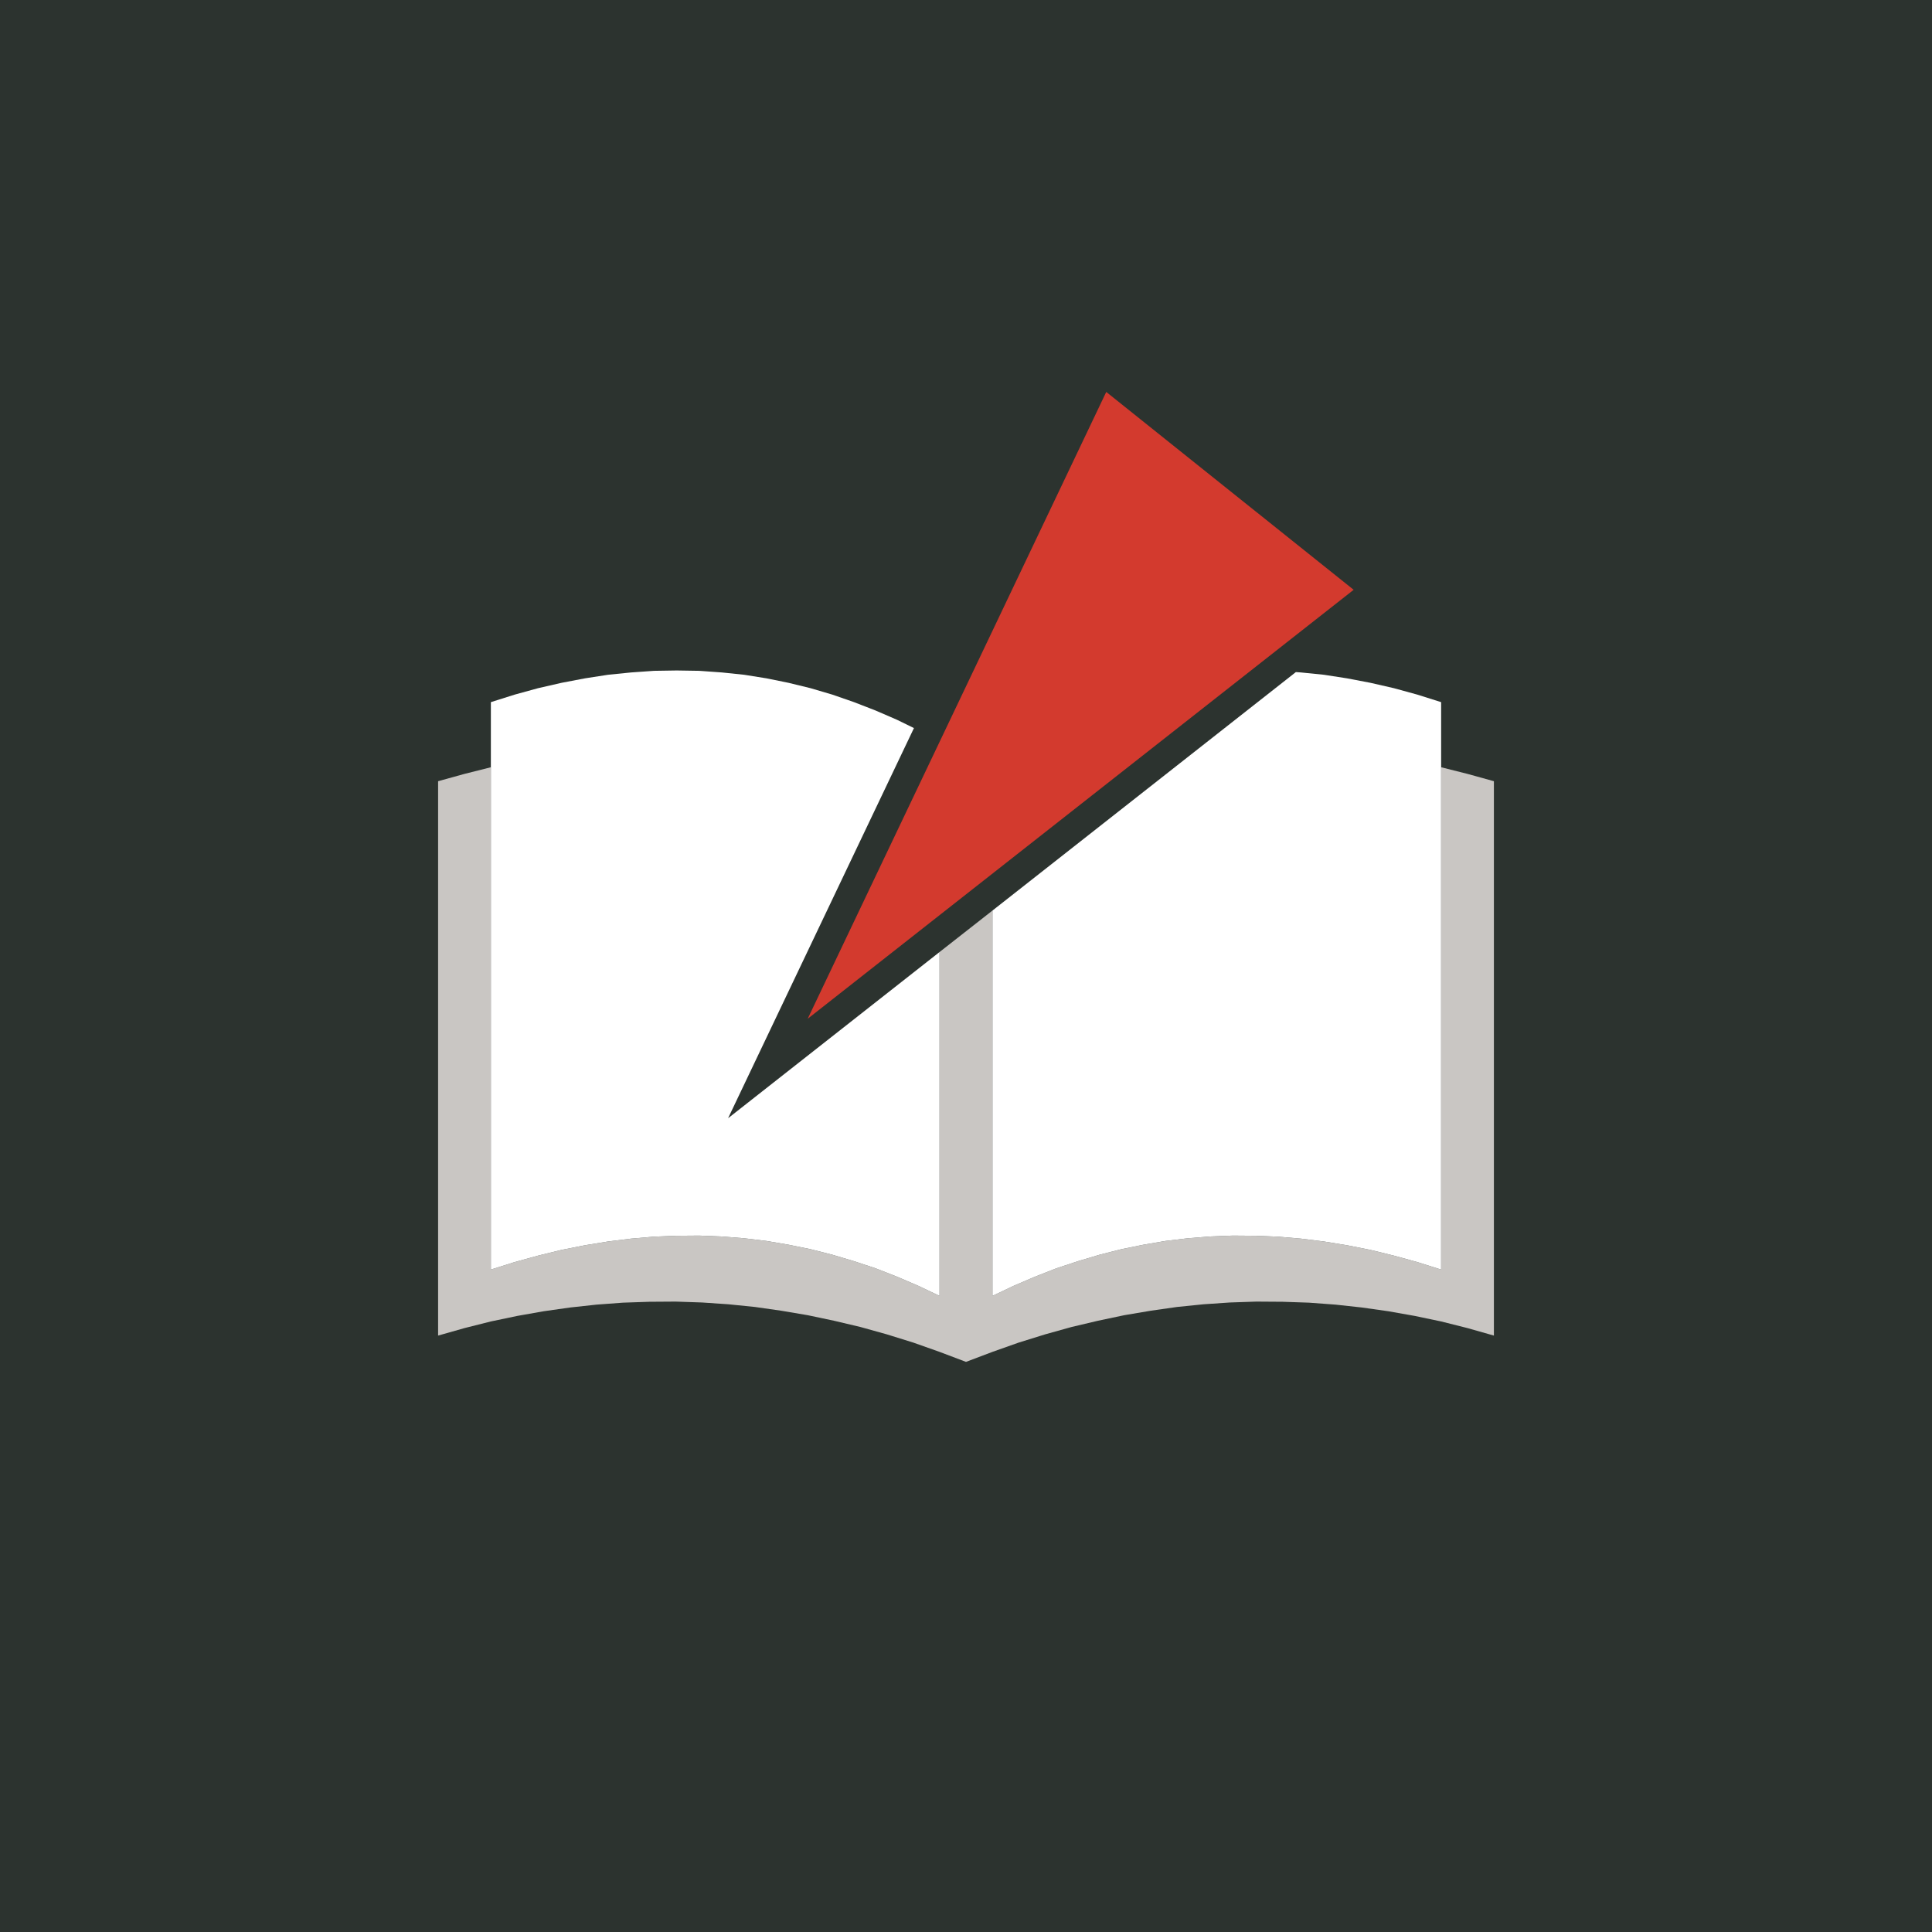
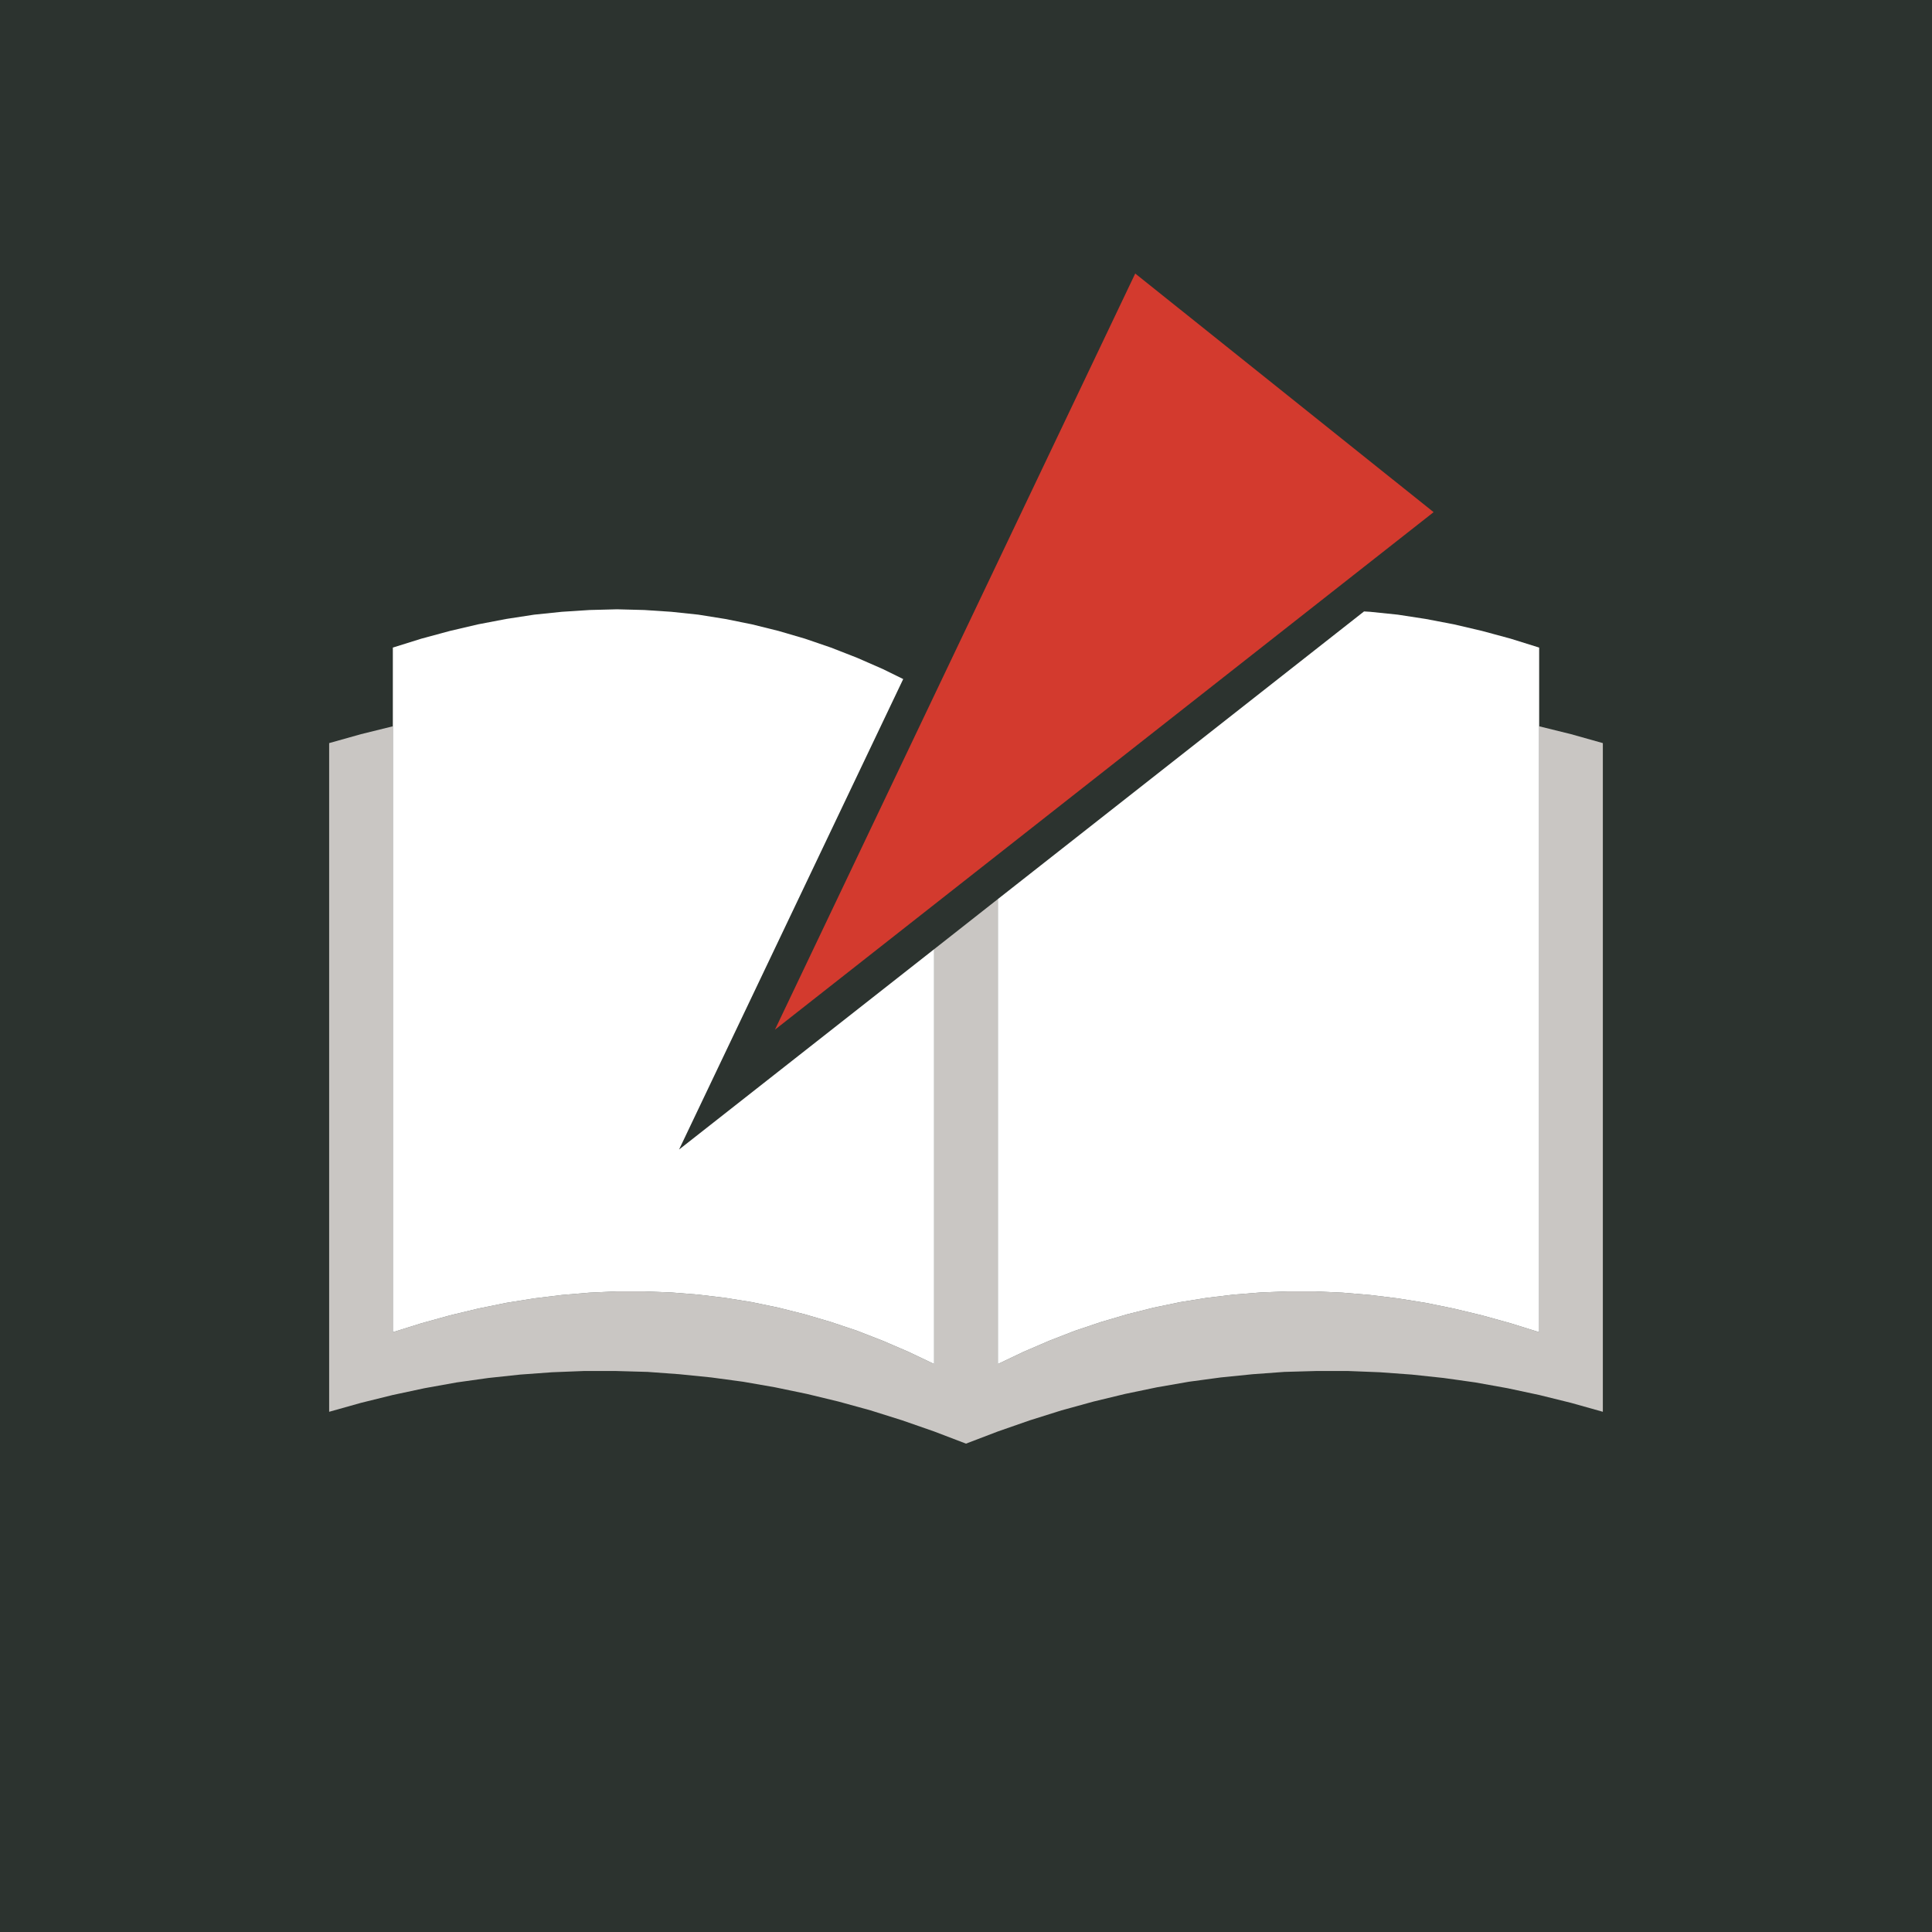
<svg xmlns="http://www.w3.org/2000/svg" viewBox="0 0 108 108" width="108" height="108">
  <rect x="0" y="0" width="108" height="108" rx="0" fill="#2C332F" />
-   <path d="M24.49 43.67 L24.49 74.66 L25.97 74.24 L27.44 73.87 L28.92 73.56 L30.39 73.30 L31.87 73.09 L33.34 72.93 L34.82 72.82 L36.30 72.77 L37.77 72.76 L39.25 72.81 L40.72 72.91 L42.20 73.06 L43.67 73.27 L45.15 73.52 L46.62 73.83 L48.10 74.18 L49.57 74.59 L51.05 75.05 L52.52 75.57 L54.00 76.13 L55.48 75.57 L56.95 75.05 L58.43 74.59 L59.90 74.18 L61.38 73.83 L62.85 73.52 L64.33 73.27 L65.80 73.06 L67.28 72.91 L68.75 72.81 L70.23 72.76 L71.70 72.77 L73.18 72.82 L74.66 72.93 L76.13 73.09 L77.61 73.30 L79.08 73.56 L80.56 73.87 L82.03 74.24 L83.51 74.66 L83.51 43.67 L82.03 43.26 L80.56 42.89 L80.56 42.89 L80.56 70.97 L79.23 70.55 L77.92 70.19 L76.61 69.87 L75.30 69.61 L74.01 69.40 L72.72 69.24 L71.44 69.13 L70.17 69.08 L68.91 69.07 L67.65 69.12 L66.40 69.22 L65.15 69.37 L63.92 69.58 L62.69 69.83 L61.47 70.14 L60.26 70.50 L59.05 70.90 L57.85 71.37 L56.66 71.88 L55.48 72.44 L55.48 50.90 L52.52 53.22 L52.52 72.44 L51.34 71.88 L50.15 71.37 L48.95 70.90 L47.74 70.50 L46.53 70.14 L45.31 69.83 L44.08 69.58 L42.85 69.37 L41.60 69.22 L40.35 69.12 L39.09 69.07 L37.83 69.08 L36.56 69.13 L35.28 69.24 L33.99 69.40 L32.70 69.61 L31.39 69.87 L30.08 70.19 L28.77 70.55 L27.44 70.97 L27.44 42.89 L25.97 43.26 Z" fill="#C9C6C3" />
-   <path d="M30.08 70.19 L31.39 69.87 L32.70 69.61 L33.99 69.40 L35.28 69.24 L36.56 69.13 L37.83 69.08 L39.09 69.07 L40.35 69.12 L41.60 69.22 L42.85 69.37 L44.08 69.58 L45.31 69.83 L46.53 70.14 L47.74 70.50 L48.95 70.90 L50.15 71.37 L51.34 71.88 L52.52 72.44 L52.52 53.22 L40.70 62.51 L51.09 40.70 L50.15 40.24 L48.95 39.72 L47.74 39.25 L46.53 38.83 L45.31 38.47 L44.08 38.17 L42.85 37.92 L41.60 37.72 L40.35 37.59 L39.09 37.50 L37.83 37.48 L36.56 37.50 L35.28 37.59 L33.99 37.72 L32.70 37.92 L31.39 38.17 L30.08 38.47 L28.77 38.83 L27.44 39.25 L27.44 70.97 L28.77 70.55 Z M76.61 38.17 L75.30 37.92 L74.01 37.72 L72.72 37.59 L72.44 37.57 L55.48 50.90 L55.48 72.44 L56.66 71.88 L57.85 71.37 L59.05 70.90 L60.26 70.50 L61.47 70.14 L62.69 69.83 L63.92 69.58 L65.15 69.37 L66.40 69.22 L67.65 69.12 L68.91 69.07 L70.17 69.08 L71.44 69.13 L72.72 69.24 L74.01 69.40 L75.30 69.61 L76.61 69.87 L77.92 70.19 L79.23 70.55 L80.56 70.97 L80.56 39.25 L79.23 38.83 L77.92 38.47 Z" fill="#FFFFFF" />
-   <path d="M45.15 56.95 L75.67 32.97 L61.84 21.91 Z" fill="#D33A2E" />
+   <path d="M18.40 41.54 L18.40 78.92 L20.18 78.42 L21.96 77.98 L23.74 77.60 L25.52 77.28 L27.30 77.03 L29.08 76.84 L30.86 76.71 L32.64 76.64 L34.42 76.64 L36.20 76.69 L37.98 76.82 L39.76 77.00 L41.54 77.24 L43.32 77.55 L45.10 77.92 L46.88 78.35 L48.66 78.84 L50.44 79.40 L52.22 80.02 L54.00 80.70 L55.78 80.02 L57.56 79.40 L59.34 78.84 L61.12 78.35 L62.90 77.92 L64.68 77.55 L66.46 77.24 L68.24 77.00 L70.02 76.82 L71.80 76.69 L73.58 76.64 L75.36 76.64 L77.14 76.71 L78.92 76.84 L80.70 77.03 L82.48 77.28 L84.26 77.60 L86.04 77.98 L87.82 78.42 L89.60 78.92 L89.60 41.54 L87.82 41.04 L86.04 40.60 L86.04 40.60 L86.04 74.47 L84.44 73.97 L82.85 73.53 L81.27 73.15 L79.70 72.83 L78.14 72.58 L76.59 72.39 L75.04 72.26 L73.51 72.19 L71.98 72.19 L70.47 72.25 L68.96 72.37 L67.46 72.55 L65.97 72.79 L64.48 73.10 L63.01 73.47 L61.55 73.90 L60.09 74.39 L58.65 74.95 L57.21 75.57 L55.78 76.25 L55.78 50.26 L52.22 53.06 L52.22 76.25 L50.79 75.57 L49.35 74.95 L47.91 74.39 L46.45 73.90 L44.99 73.47 L43.52 73.10 L42.03 72.79 L40.54 72.55 L39.04 72.37 L37.53 72.25 L36.02 72.19 L34.49 72.19 L32.96 72.26 L31.41 72.39 L29.86 72.58 L28.30 72.83 L26.73 73.15 L25.15 73.53 L23.56 73.97 L21.96 74.47 L21.96 40.60 L20.18 41.04 Z" fill="#C9C6C3" />
+   <path d="M25.15 73.53 L26.73 73.15 L28.30 72.83 L29.86 72.58 L31.41 72.39 L32.96 72.26 L34.49 72.19 L36.02 72.19 L37.53 72.25 L39.04 72.37 L40.54 72.55 L42.03 72.79 L43.52 73.10 L44.99 73.47 L46.45 73.90 L47.91 74.39 L49.35 74.95 L50.79 75.57 L52.22 76.25 L52.22 53.06 L37.96 64.26 L50.49 37.96 L49.35 37.40 L47.91 36.77 L46.45 36.20 L44.99 35.70 L43.52 35.27 L42.03 34.90 L40.54 34.60 L39.04 34.36 L37.53 34.20 L36.02 34.10 L34.49 34.06 L32.96 34.10 L31.41 34.20 L29.86 34.36 L28.30 34.60 L26.73 34.90 L25.15 35.27 L23.56 35.70 L21.96 36.20 L21.96 74.47 L23.56 73.97 Z M81.27 34.90 L79.70 34.60 L78.14 34.36 L76.59 34.20 L76.25 34.18 L55.78 50.26 L55.78 76.25 L57.21 75.57 L58.65 74.95 L60.09 74.39 L61.55 73.90 L63.01 73.47 L64.48 73.10 L65.97 72.79 L67.46 72.55 L68.96 72.37 L70.47 72.25 L71.98 72.19 L73.51 72.19 L75.04 72.26 L76.59 72.39 L78.14 72.58 L79.70 72.83 L81.27 73.15 L82.85 73.53 L84.44 73.97 L86.04 74.47 L86.04 36.20 L84.44 35.70 L82.85 35.27 Z" fill="#FFFFFF" />
+   <path d="M43.32 57.56 L80.14 28.63 L63.46 15.29 Z" fill="#D33A2E" />
</svg>
